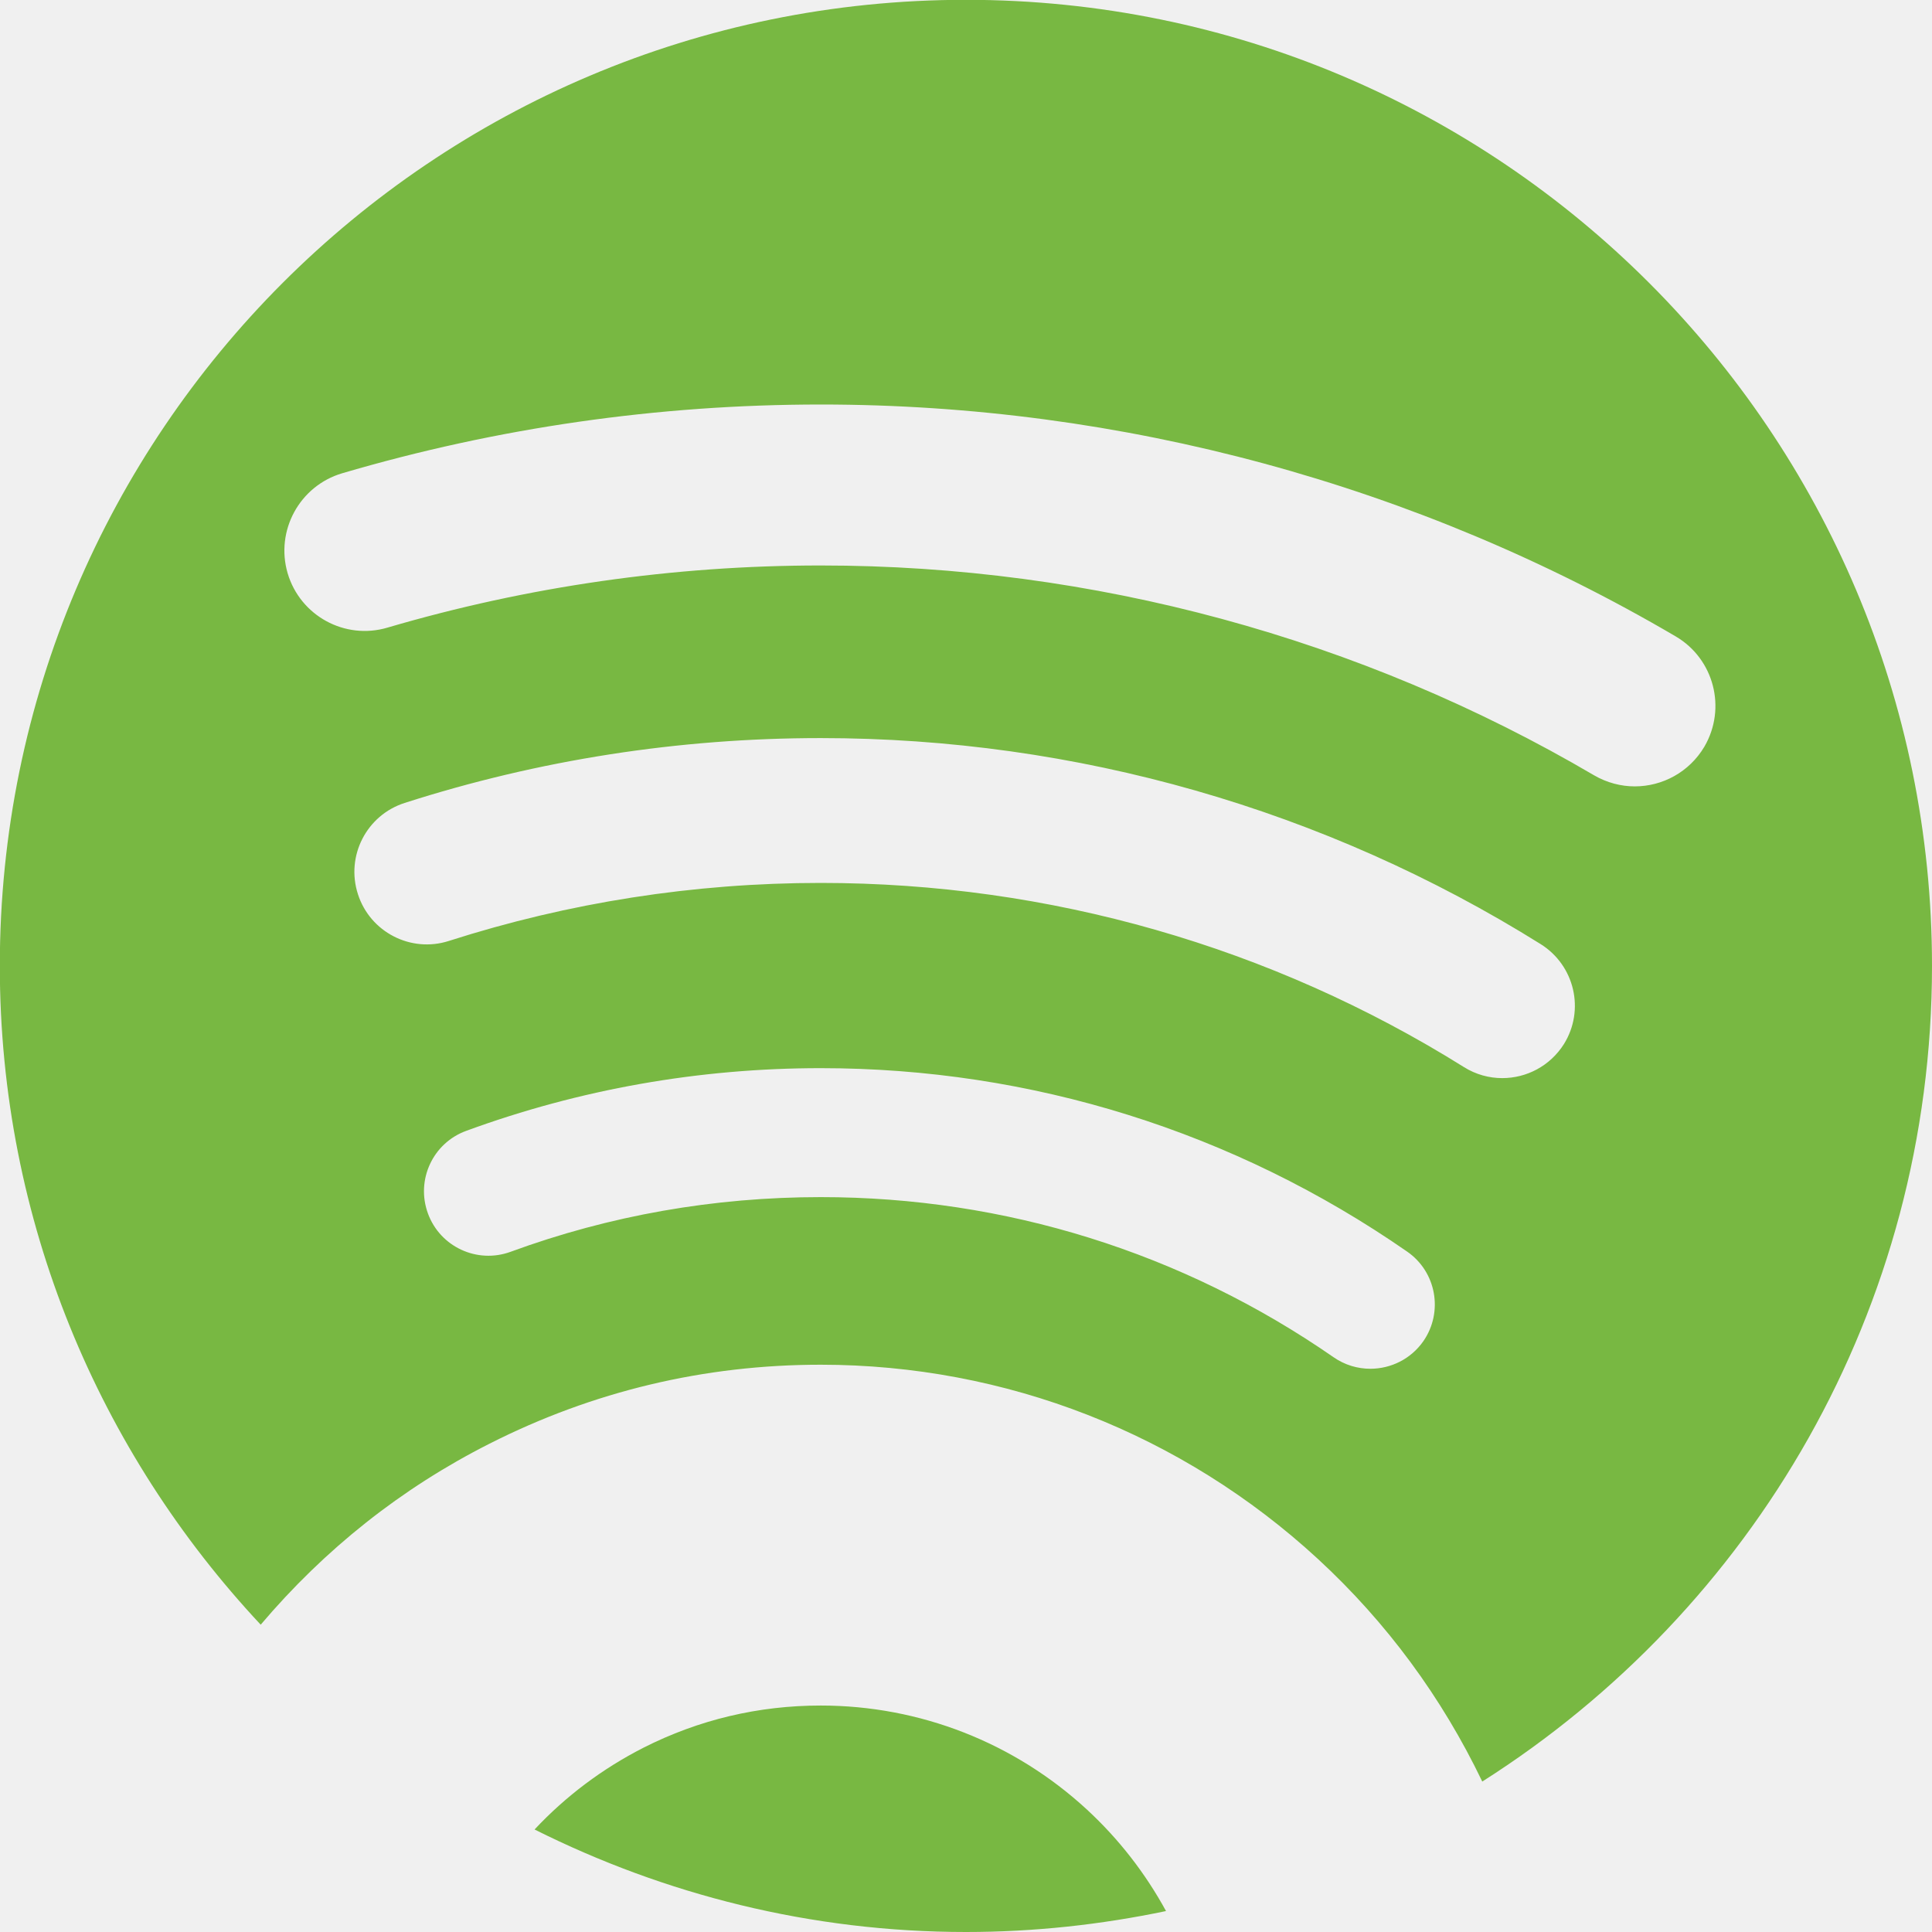
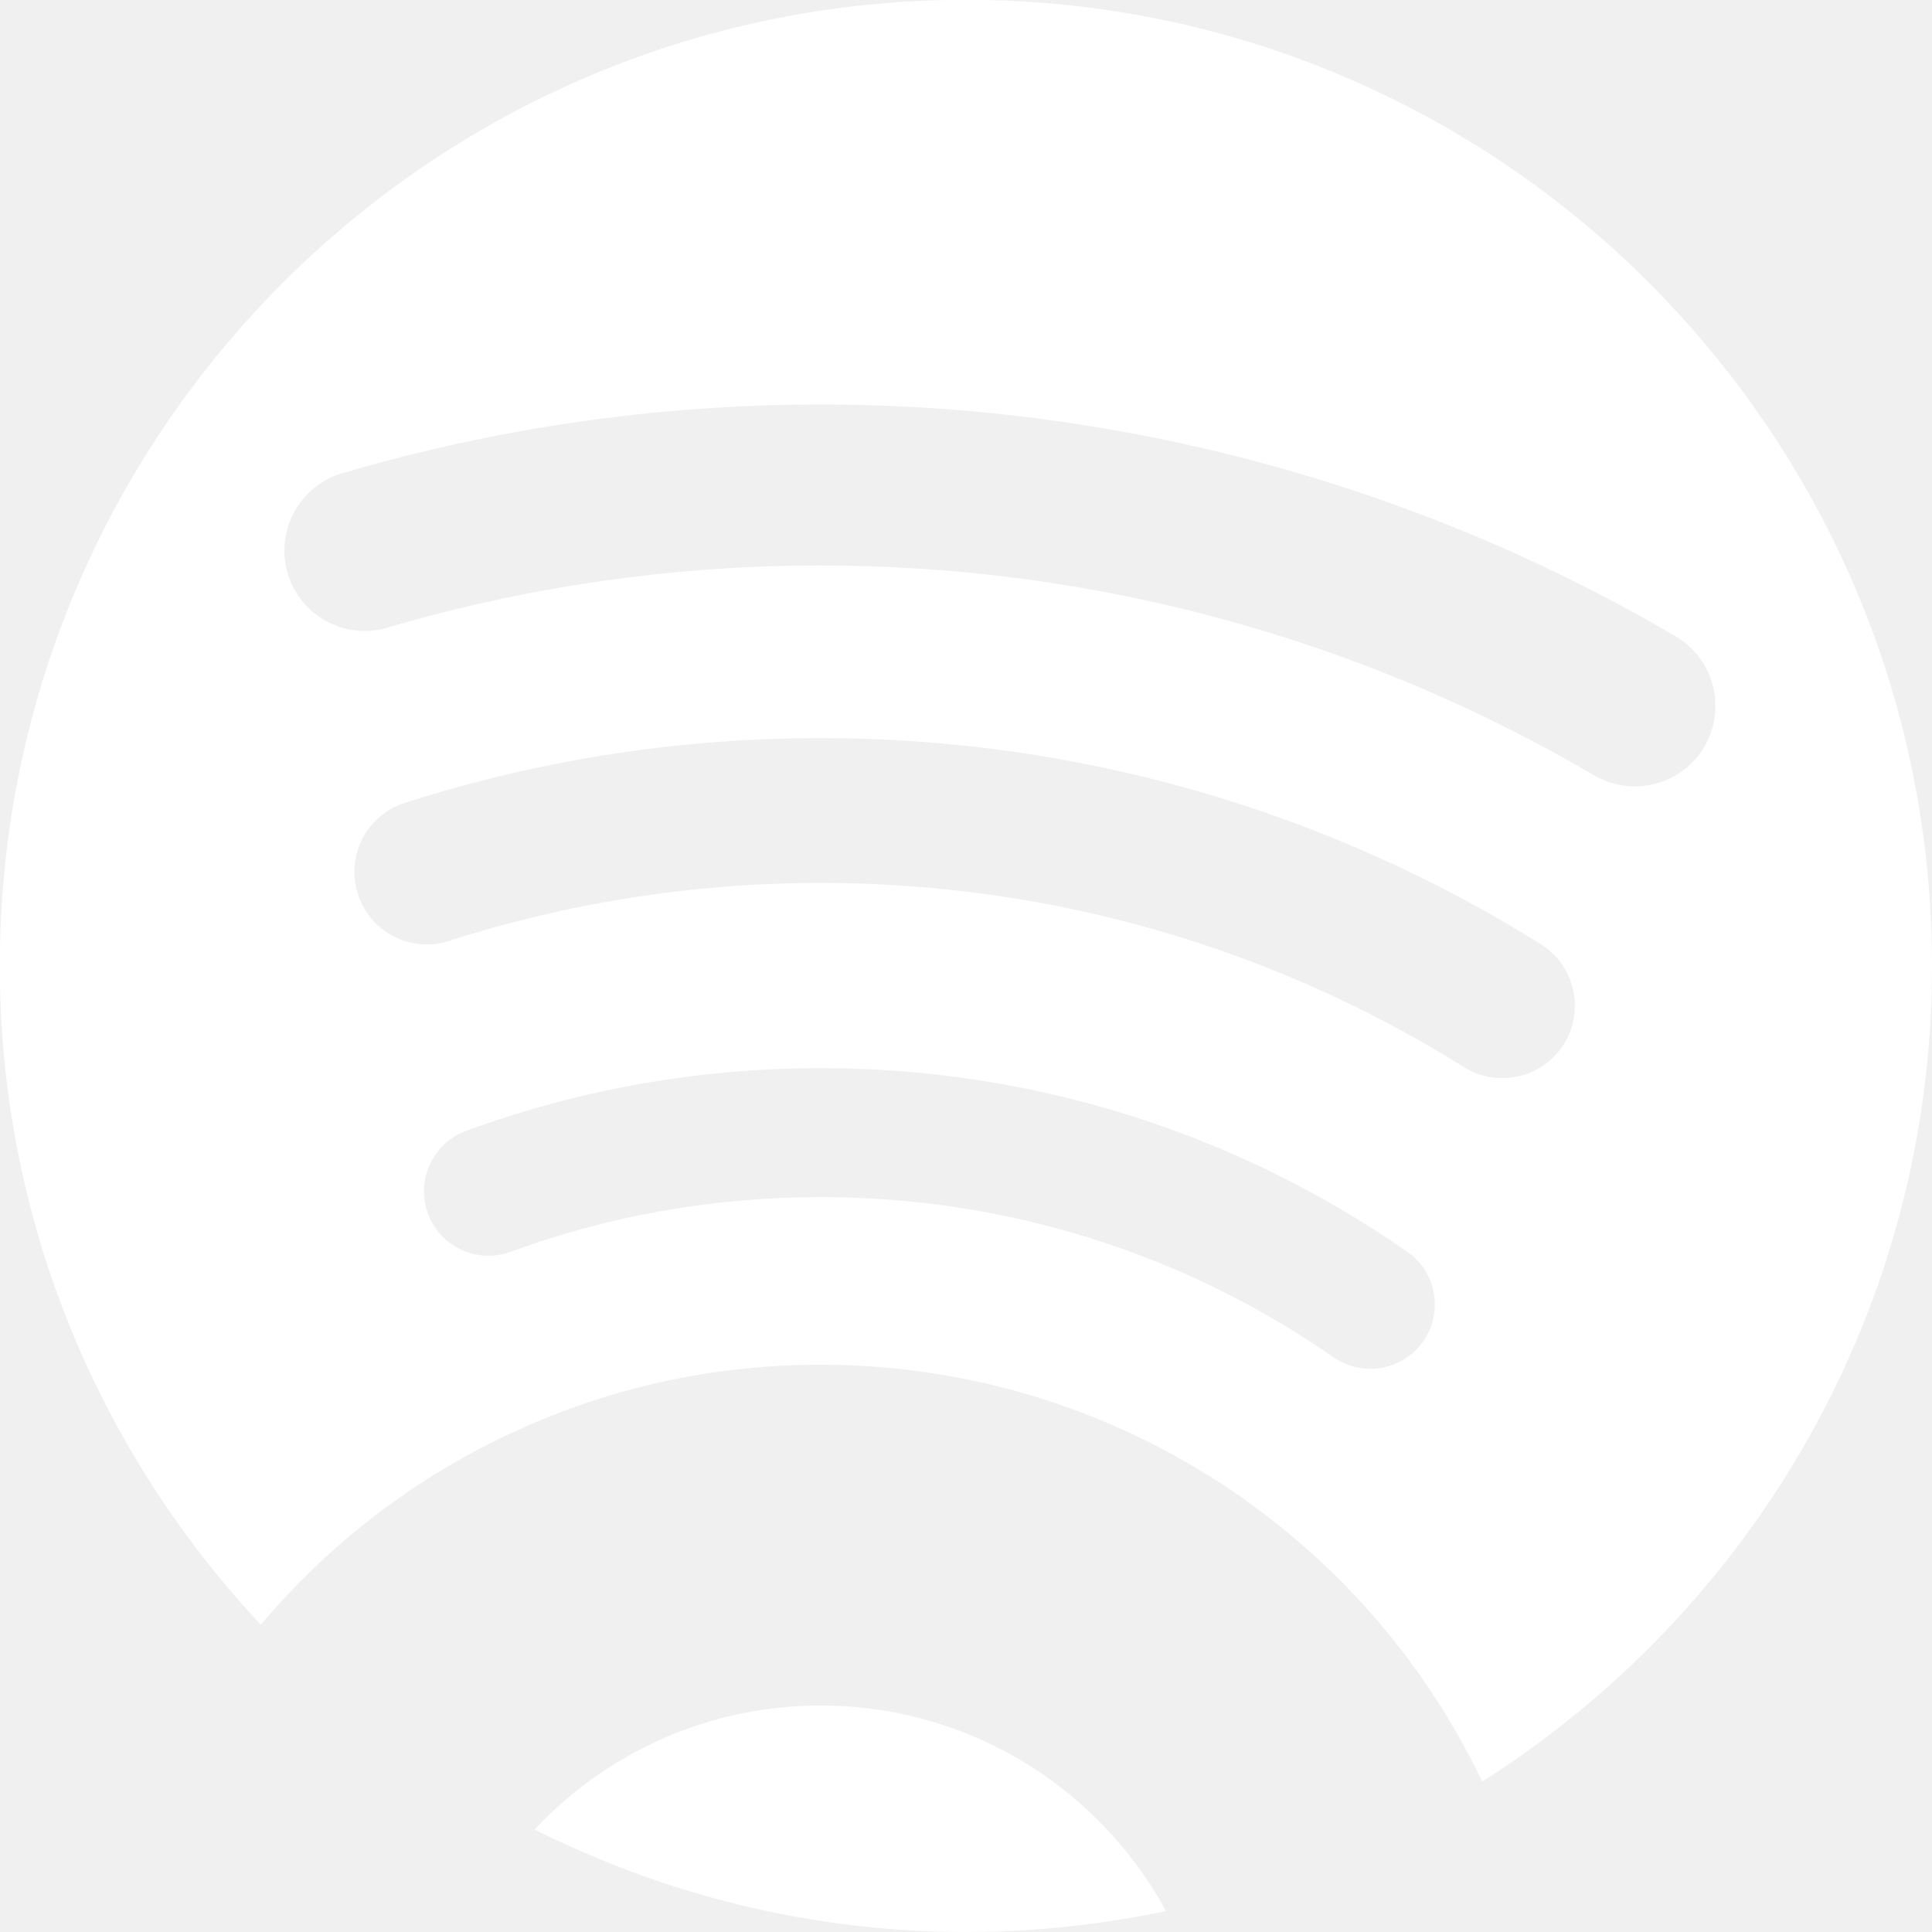
- <svg xmlns="http://www.w3.org/2000/svg" enable-background="new 0 0 32 32" height="32px" id="Layer_1" version="1.0" viewBox="0 0 32 32" width="32px" xml:space="preserve">
+ <svg xmlns="http://www.w3.org/2000/svg" enable-background="new 0 0 32 32" height="80px" id="Layer_1" version="1.0" viewBox="0 0 32 32" width="80px" xml:space="preserve">
  <g>
-     <path d="M15.999-0.003c-8.839,0-16.002,7.165-16.002,16.002c0,4.223,1.648,8.053,4.321,10.911   c1.058-1.248,2.328-2.259,3.788-2.997c1.714-0.869,3.559-1.309,5.487-1.309c3.061,0,5.986,1.143,8.238,3.219   c1.137,1.049,2.049,2.288,2.72,3.685C29.023,26.669,32,21.688,32,15.999C32,7.162,24.836-0.003,15.999-0.003z M23.576,22.213   c-0.208,0.299-0.542,0.458-0.879,0.458c-0.209,0-0.421-0.061-0.606-0.189c-2.506-1.738-5.445-2.654-8.497-2.654   c-1.767,0-3.495,0.303-5.138,0.906c-0.553,0.202-1.166-0.082-1.368-0.635c-0.203-0.554,0.08-1.167,0.635-1.369   c1.878-0.688,3.854-1.038,5.871-1.038c3.49,0,6.848,1.051,9.712,3.038C23.79,21.064,23.91,21.729,23.576,22.213z M25.903,17.294   c-0.23,0.363-0.619,0.563-1.021,0.563c-0.217,0-0.438-0.059-0.635-0.183c-3.191-1.995-6.875-3.05-10.654-3.05   c-2.1,0-4.171,0.324-6.159,0.961c-0.628,0.202-1.305-0.146-1.506-0.776c-0.204-0.632,0.144-1.308,0.775-1.51   c2.222-0.713,4.541-1.074,6.89-1.074c4.229,0,8.353,1.18,11.926,3.413C26.082,15.991,26.254,16.731,25.903,17.294z M27.077,13.025   c-0.228,0-0.461-0.06-0.675-0.184c-3.869-2.273-8.3-3.475-12.809-3.475c-2.438,0-4.852,0.347-7.174,1.029   c-0.705,0.21-1.447-0.195-1.655-0.901C4.558,8.789,4.962,8.048,5.667,7.839C8.234,7.084,10.9,6.7,13.594,6.7   c4.983,0,9.881,1.328,14.161,3.841c0.635,0.373,0.846,1.19,0.475,1.826C27.98,12.789,27.535,13.025,27.077,13.025z" fill="#78B842" />
-     <path d="M13.594,28.249c-1.031,0-2.02,0.234-2.937,0.699c-0.68,0.347-1.285,0.801-1.803,1.354   C11.006,31.379,13.428,32,15.999,32c1.135,0,2.244-0.123,3.314-0.347c-0.344-0.629-0.781-1.192-1.309-1.68   C16.799,28.861,15.232,28.249,13.594,28.249z" fill="#78B842" />
+     <path d="M15.999-0.003c-8.839,0-16.002,7.165-16.002,16.002c0,4.223,1.648,8.053,4.321,10.911   c1.058-1.248,2.328-2.259,3.788-2.997c1.714-0.869,3.559-1.309,5.487-1.309c3.061,0,5.986,1.143,8.238,3.219   c1.137,1.049,2.049,2.288,2.72,3.685C29.023,26.669,32,21.688,32,15.999C32,7.162,24.836-0.003,15.999-0.003z M23.576,22.213   c-0.208,0.299-0.542,0.458-0.879,0.458c-0.209,0-0.421-0.061-0.606-0.189c-2.506-1.738-5.445-2.654-8.497-2.654   c-1.767,0-3.495,0.303-5.138,0.906c-0.553,0.202-1.166-0.082-1.368-0.635c-0.203-0.554,0.08-1.167,0.635-1.369   c1.878-0.688,3.854-1.038,5.871-1.038c3.49,0,6.848,1.051,9.712,3.038C23.79,21.064,23.91,21.729,23.576,22.213z M25.903,17.294   c-0.23,0.363-0.619,0.563-1.021,0.563c-0.217,0-0.438-0.059-0.635-0.183c-3.191-1.995-6.875-3.05-10.654-3.05   c-2.1,0-4.171,0.324-6.159,0.961c-0.628,0.202-1.305-0.146-1.506-0.776c-0.204-0.632,0.144-1.308,0.775-1.51   c2.222-0.713,4.541-1.074,6.89-1.074c4.229,0,8.353,1.18,11.926,3.413C26.082,15.991,26.254,16.731,25.903,17.294z M27.077,13.025   c-0.228,0-0.461-0.06-0.675-0.184c-3.869-2.273-8.3-3.475-12.809-3.475c-2.438,0-4.852,0.347-7.174,1.029   c-0.705,0.21-1.447-0.195-1.655-0.901C4.558,8.789,4.962,8.048,5.667,7.839C8.234,7.084,10.9,6.7,13.594,6.7   c4.983,0,9.881,1.328,14.161,3.841c0.635,0.373,0.846,1.19,0.475,1.826C27.98,12.789,27.535,13.025,27.077,13.025z" fill="#fff" />
+     <path d="M13.594,28.249c-1.031,0-2.02,0.234-2.937,0.699c-0.68,0.347-1.285,0.801-1.803,1.354   C11.006,31.379,13.428,32,15.999,32c1.135,0,2.244-0.123,3.314-0.347c-0.344-0.629-0.781-1.192-1.309-1.68   C16.799,28.861,15.232,28.249,13.594,28.249z" fill="#fff" />
  </g>
  <g />
  <g />
  <g />
  <g />
  <g />
  <g />
</svg>
